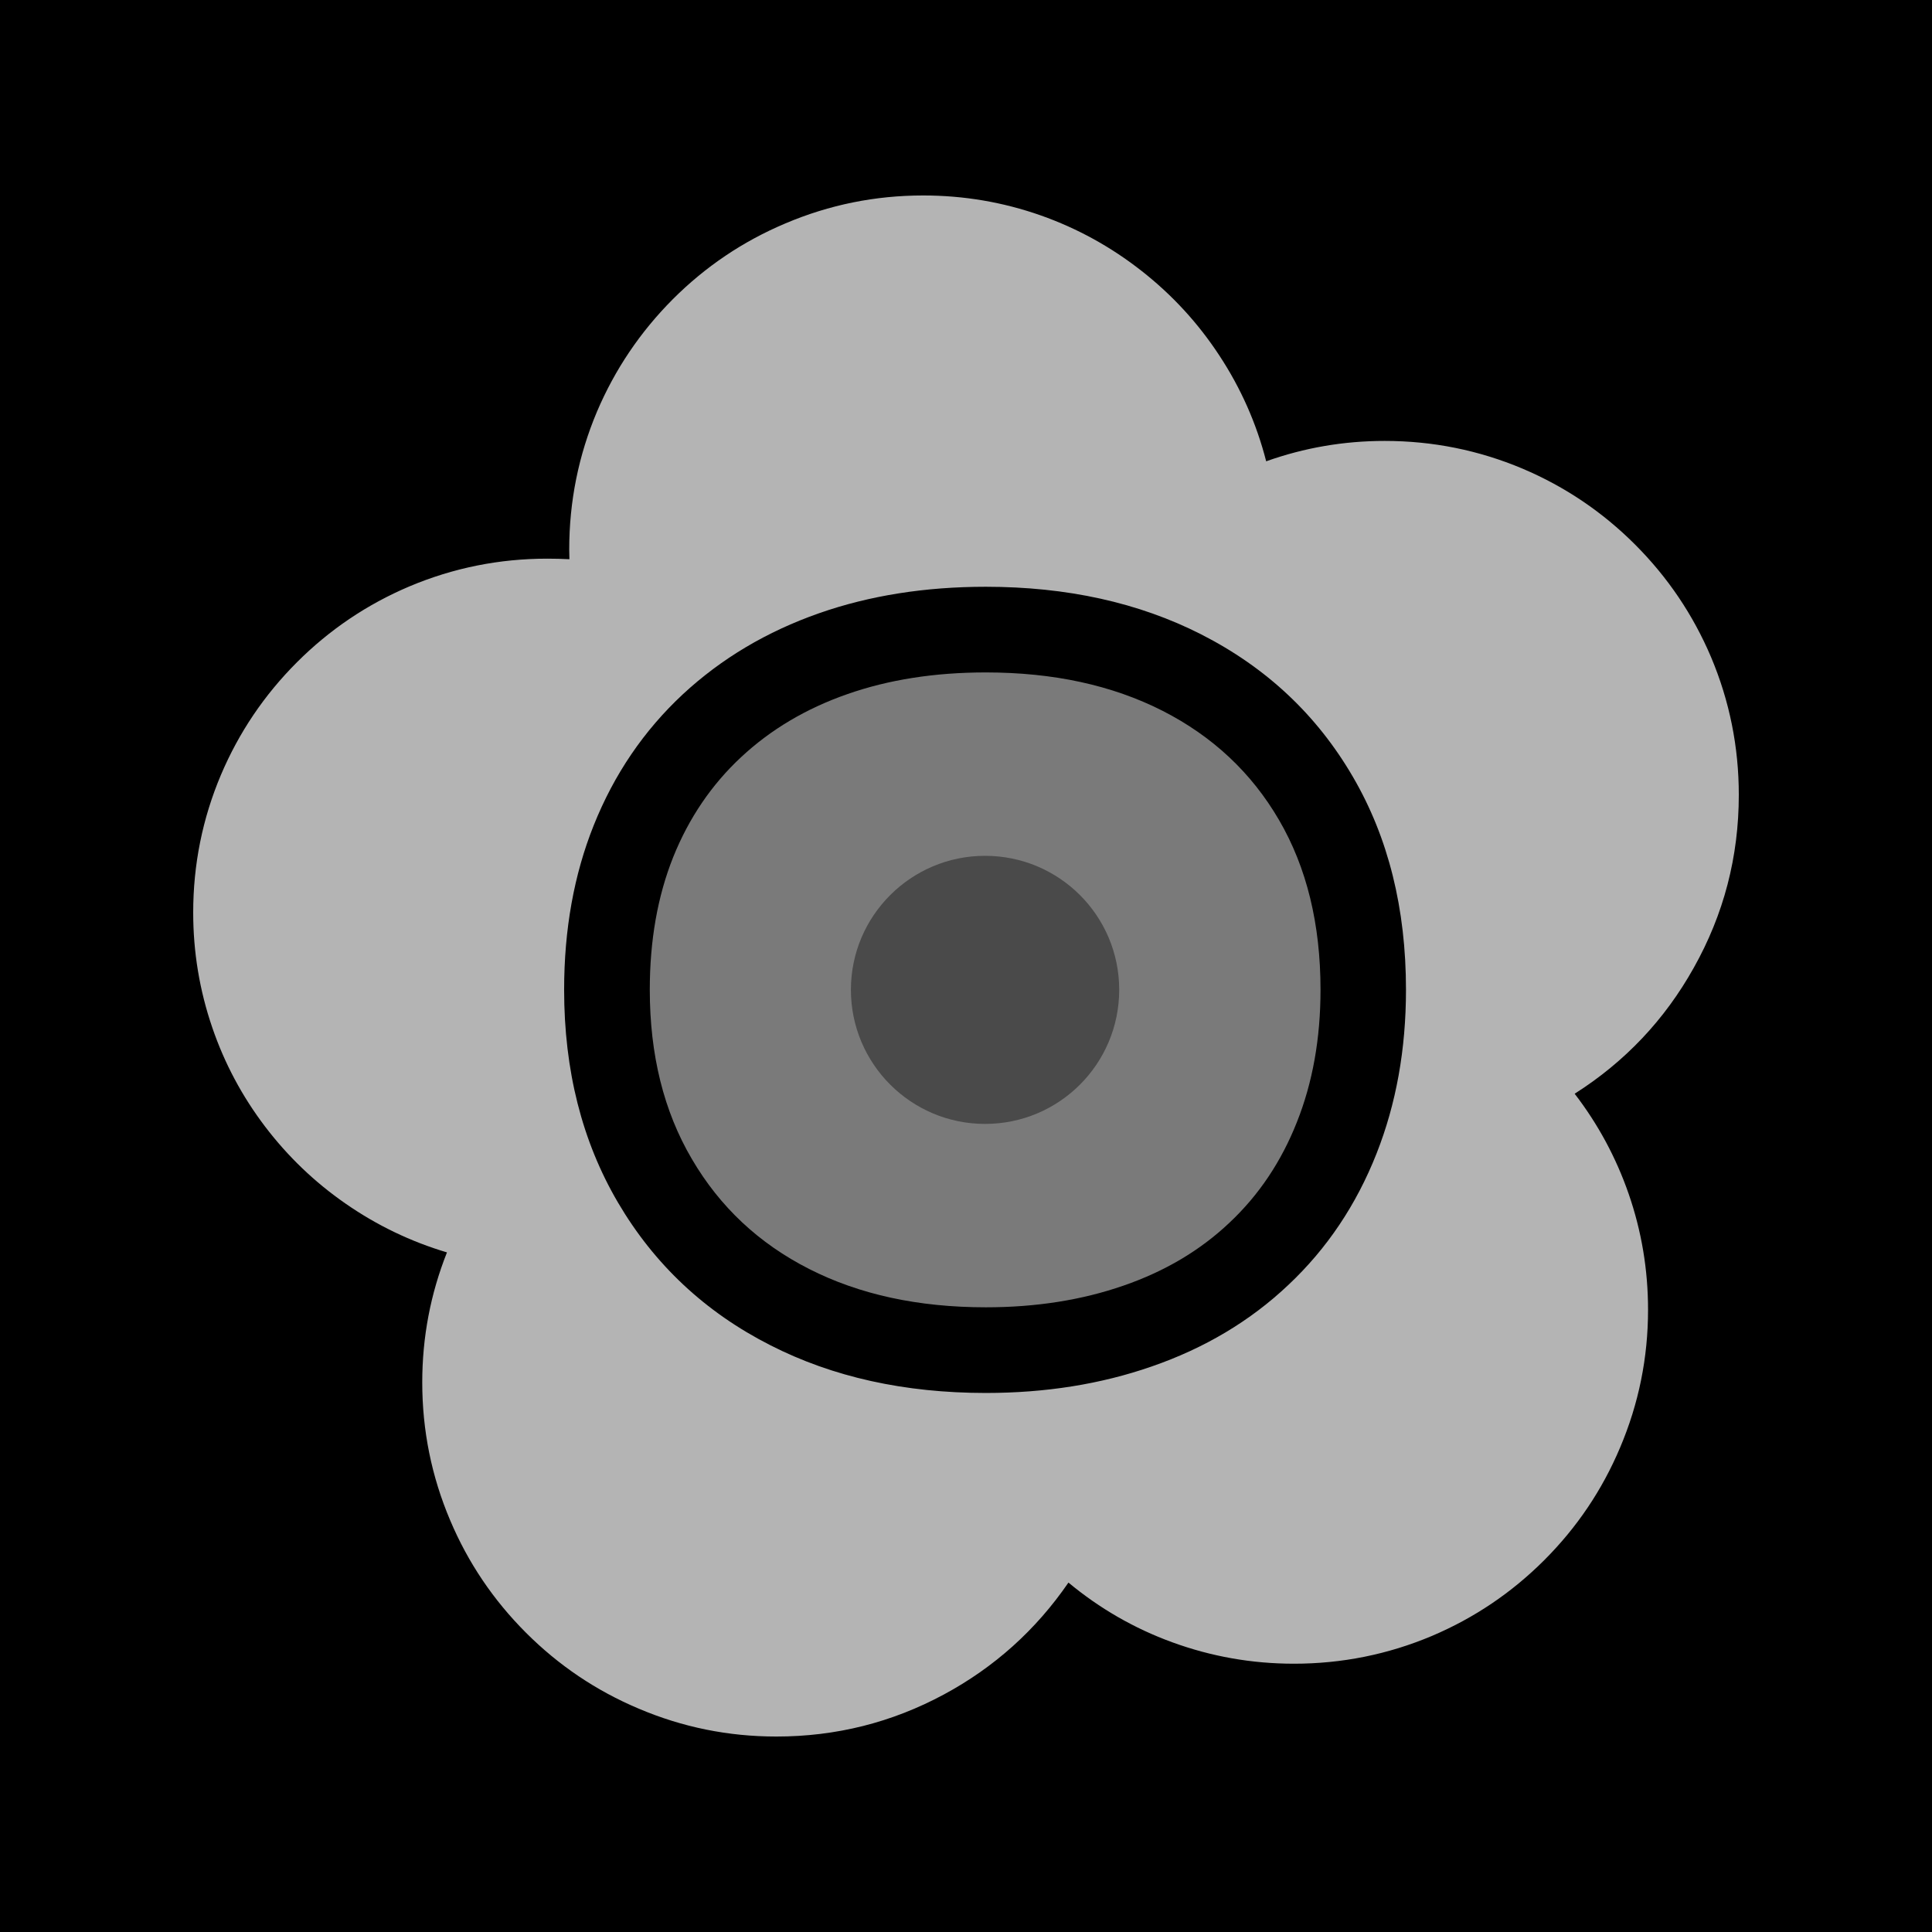
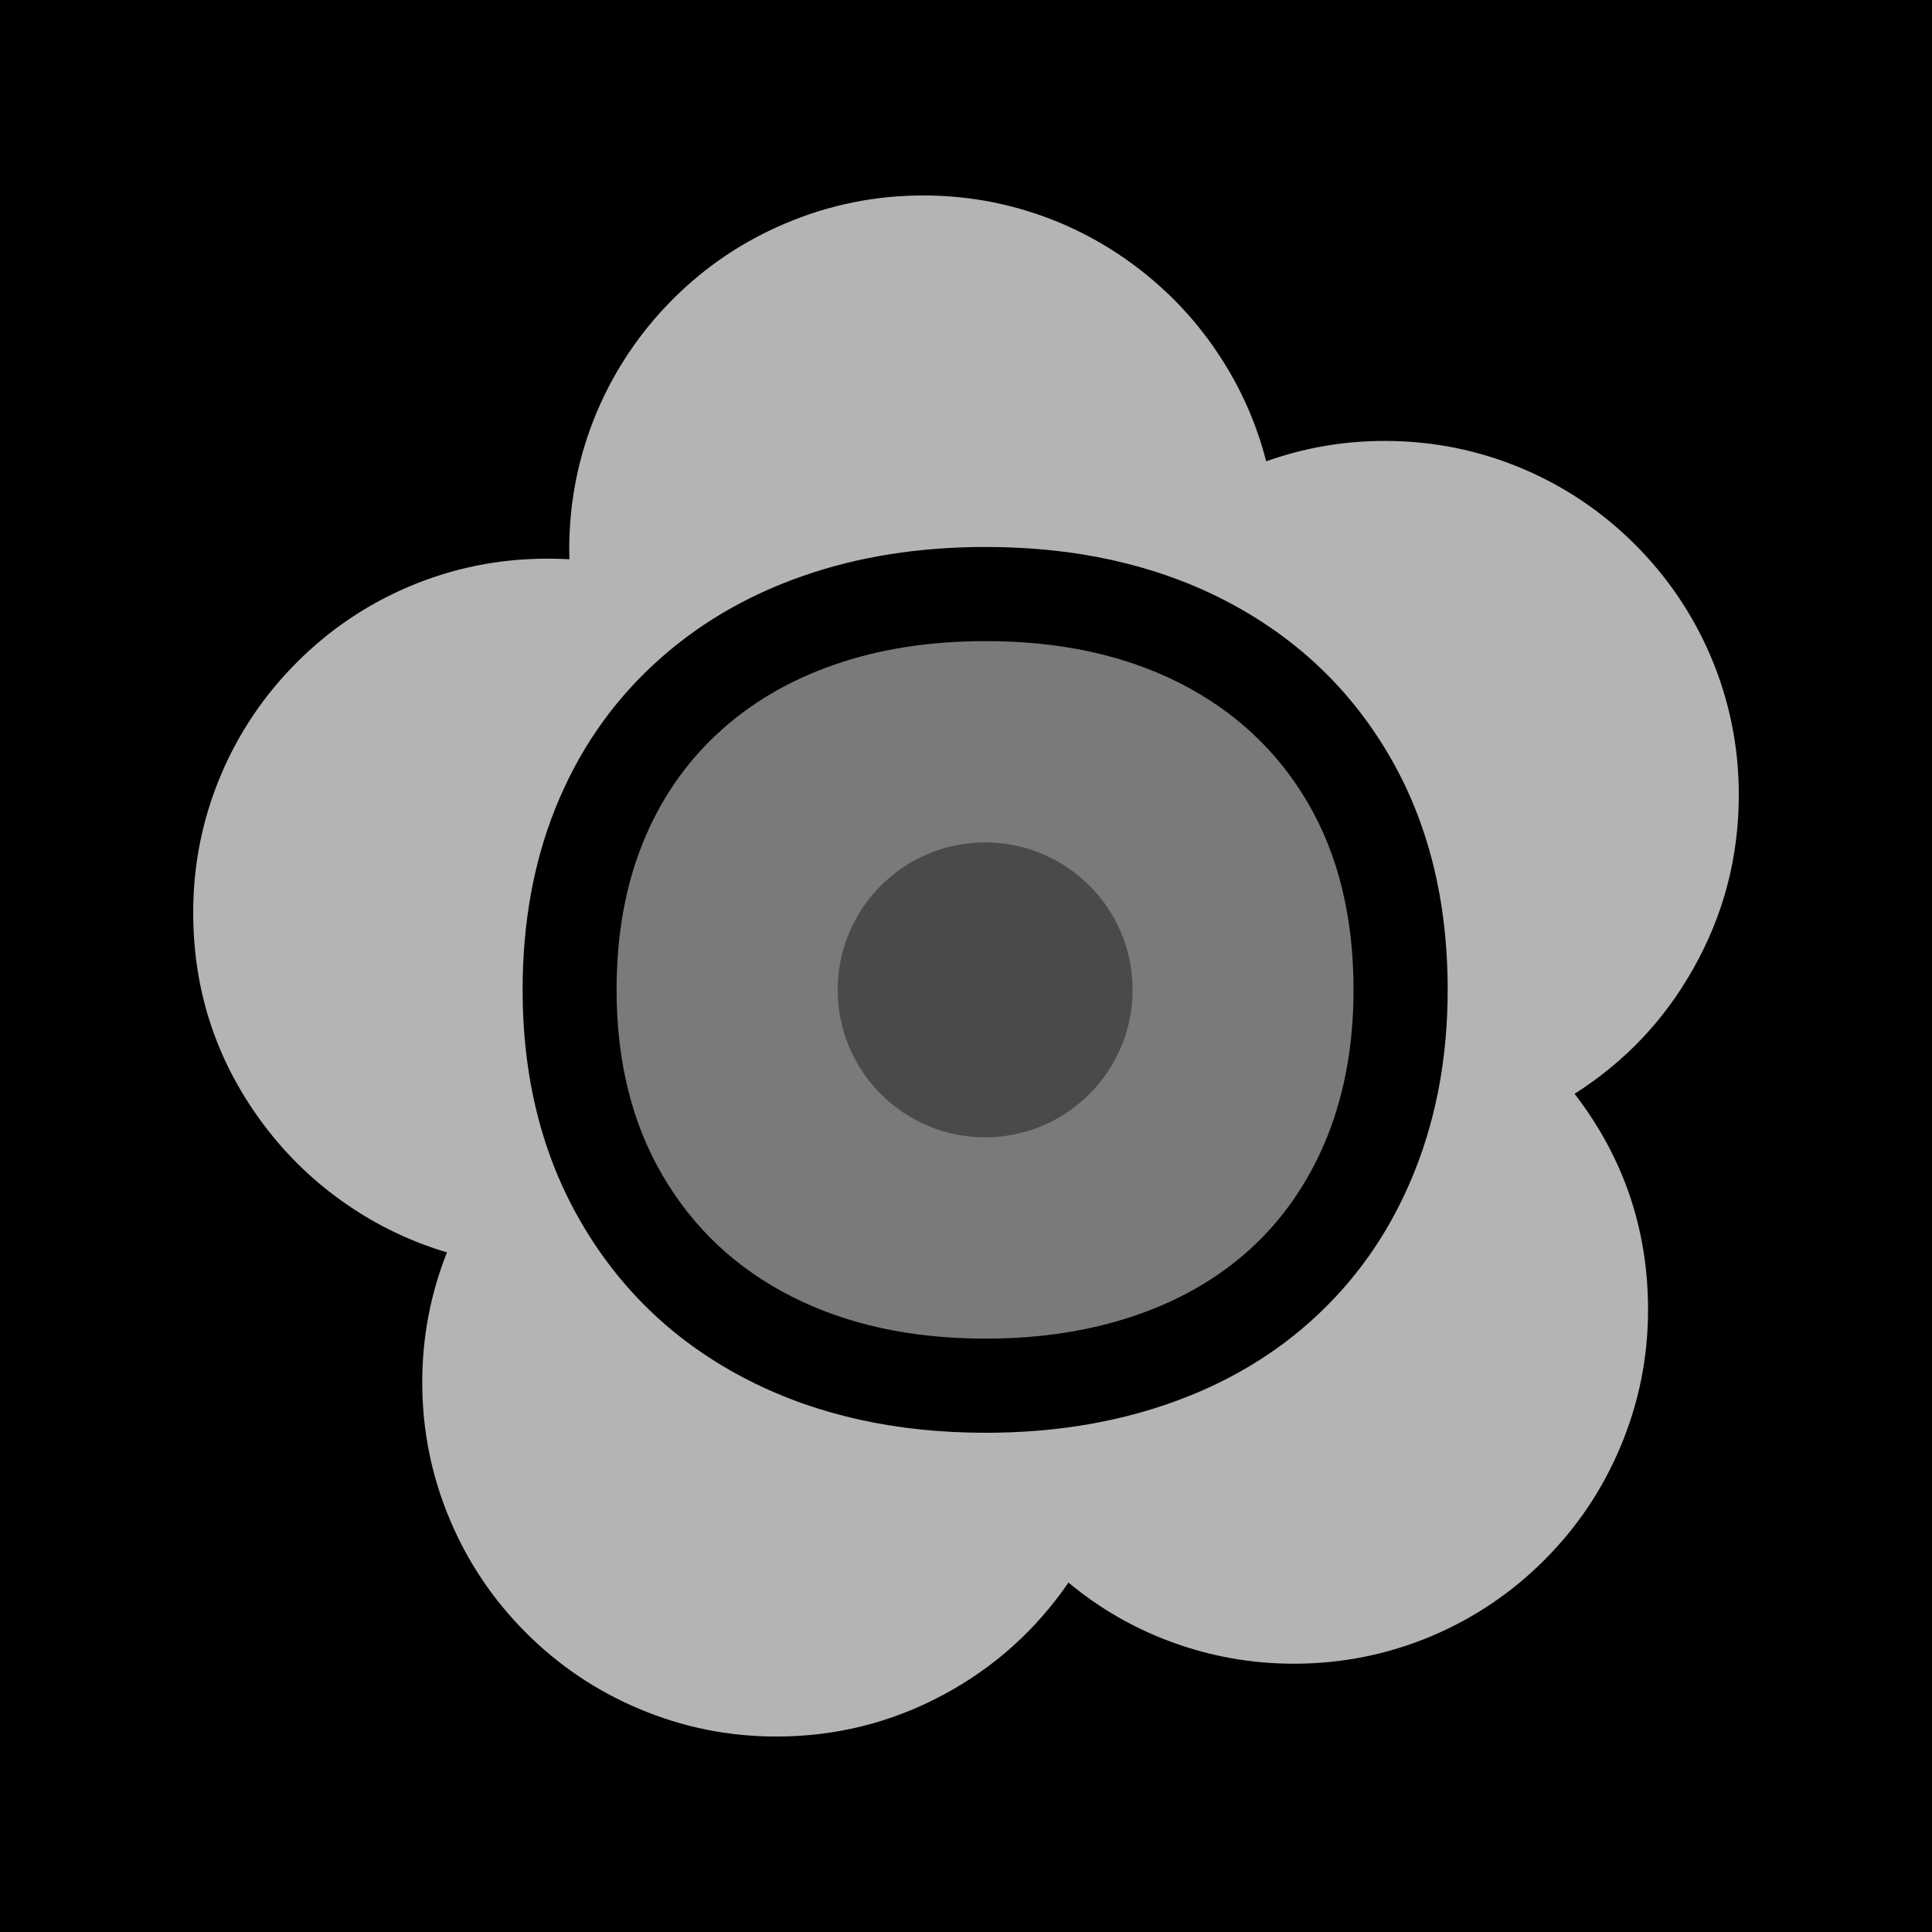
<svg xmlns="http://www.w3.org/2000/svg" width="1024" height="1024" viewBox="0 0 1024 1024" role="img" aria-label="WordFlora">
  <path fill="#000000" d="M0 0H1024V1024H0Z" />
-   <path fill="#B4B4B4" d="M921.6 421.3Q921.6 470.5 897.7 513Q874.6 554.3 834.6 579.7Q853.2 603.9 863.2 632.7Q873.5 662.4 873.5 694.2Q873.5 732.3 858.7 767.2Q844.5 800.9 818.5 826.9Q792.6 852.8 758.9 867.1Q724 881.8 685.8 881.8Q652.4 881.8 621.2 870.4Q591.1 859.4 566.3 838.8Q540.4 876.5 500.3 898.1Q458.9 920.4 411.5 920.4Q373.3 920.4 338.5 905.6Q304.8 891.4 278.8 865.4Q252.8 839.4 238.6 805.8Q223.8 770.9 223.8 732.7Q223.8 696.8 236.9 663.8Q208 655.2 183.1 637.9Q158.6 620.9 140.5 597.1Q122.2 573 112.5 544.6Q102.4 515.1 102.4 483.7Q102.4 445.5 117.1 410.7Q131.4 377 157.4 351Q183.3 325.1 217 310.8Q251.9 296.1 290.1 296.1Q295.9 296.1 301.8 296.4Q301.7 293.9 301.7 291.3Q301.7 253.1 316.4 218.2Q330.7 184.6 356.6 158.6Q382.6 132.6 416.3 118.4Q451.2 103.6 489.3 103.6Q521.6 103.6 551.7 114.2Q580.8 124.5 605.2 143.7Q629.4 162.7 646.2 188.3Q663.4 214.4 671.1 244.5Q701.4 233.7 733.9 233.7Q772.1 233.7 807 248.4Q840.7 262.7 866.6 288.6Q892.6 314.6 906.9 348.3Q921.6 383.2 921.6 421.3ZM522.5 738.3Q570 738.3 610.3 724.3Q652.6 709.7 682.9 681Q713.5 652.2 729.6 611.4Q745.2 571.9 745.2 524.6Q745.2 460 717.1 411.8Q688.5 362.6 636.6 336.2Q587 311 522.5 311Q474.2 311 434.2 325Q392.5 339.6 361.9 368Q330.9 396.9 314.7 437.4Q299 476.6 299 524.6Q299 588.7 327.5 637.3Q356.5 686.7 408.3 713Q457.9 738.3 522.5 738.3Z" />
-   <path fill="#7A7A7A" d="M522.5 692.9Q468.8 692.9 428.9 672.6Q388.9 652.3 366.7 614.3Q344.4 576.4 344.4 524.6Q344.4 485.4 356.8 454.3Q369.3 423.2 392.8 401.3Q416.4 379.3 449.1 367.9Q481.9 356.4 522.5 356.4Q576.1 356.4 616.1 376.7Q656 397 677.9 434.6Q699.9 472.3 699.9 524.6Q699.9 563.3 687.4 594.7Q675 626.1 651.7 648Q628.5 670 595.5 681.4Q562.4 692.9 522.5 692.9Z" />
-   <path fill="#4A4A4A" d="M593.2 524.6C593.2 563.9 561.4 595.7 522.1 595.7C482.9 595.7 451 563.9 451 524.6C451 485.4 482.9 453.6 522.1 453.6C561.4 453.6 593.2 485.4 593.2 524.6Z" />
+   <path fill="#B4B4B4" d="M921.6 421.3Q921.6 470.5 897.7 513Q874.6 554.3 834.6 579.7L834.6 579.8Q873.5 630.3 873.5 694.2Q873.5 732.3 858.7 767.2Q844.5 800.9 818.5 826.9Q792.6 852.8 758.9 867.1Q724 881.8 685.8 881.8Q652.4 881.8 621.2 870.4Q591.1 859.4 566.3 838.8Q540.4 876.5 500.3 898.1Q458.9 920.4 411.5 920.4Q373.3 920.4 338.5 905.6Q304.8 891.4 278.8 865.4Q252.8 839.4 238.6 805.8Q223.8 770.9 223.8 732.7Q223.8 696.8 236.9 663.8Q208 655.2 183.1 637.9Q158.6 620.9 140.5 597.1Q102.4 546.9 102.4 483.7Q102.4 445.5 117.1 410.7Q131.4 377 157.4 351Q183.3 325.1 217 310.8Q251.9 296.1 290.1 296.1Q295.9 296.1 301.8 296.4Q301.7 293.9 301.7 291.3Q301.7 253.1 316.4 218.2Q330.7 184.6 356.6 158.6Q382.6 132.6 416.3 118.4Q451.2 103.6 489.3 103.6Q521.6 103.6 551.7 114.2Q580.8 124.5 605.2 143.7Q629.4 162.7 646.2 188.3Q663.4 214.4 671.1 244.5Q701.4 233.7 733.9 233.7Q772.1 233.7 807 248.4Q840.7 262.7 866.6 288.6Q892.6 314.6 906.9 348.3Q921.6 383.2 921.6 421.3ZM522.5 759.4Q574.8 759.4 619 744.1Q665.5 728 698.8 696.5Q732.4 664.8 750.1 620Q767.3 576.6 767.3 524.6Q767.3 453.6 736.4 400.6Q704.9 346.6 648 317.6Q593.4 289.9 522.5 289.9Q469.4 289.9 425.5 305.3Q379.6 321.3 346.1 352.5Q312 384.2 294.2 428.8Q277 471.9 277 524.6Q277 595 308.3 648.4Q340.1 702.8 397 731.7Q451.6 759.4 522.5 759.4Z" />
+   <path fill="#7A7A7A" d="M522.5 709.5Q463.5 709.5 419.6 687.2Q375.7 664.9 351.3 623.2Q326.8 581.5 326.8 524.6Q326.8 481.5 340.5 447.3Q354.2 413.1 380.1 389Q406 364.9 441.9 352.4Q477.9 339.8 522.5 339.8Q581.5 339.8 625.4 362.1Q669.2 384.4 693.3 425.7Q717.4 467.1 717.4 524.6Q717.4 567.1 703.8 601.6Q690.1 636.1 664.6 660.2Q639 684.3 602.7 696.9Q566.4 709.5 522.5 709.5Z" />
+   <path fill="#4A4A4A" d="M600.3 524.6C600.3 567.8 565.3 602.8 522.1 602.8C479 602.8 444 567.8 444 524.6C444 481.5 479 446.5 522.1 446.5C565.3 446.5 600.3 481.5 600.3 524.6Z" />
</svg>
